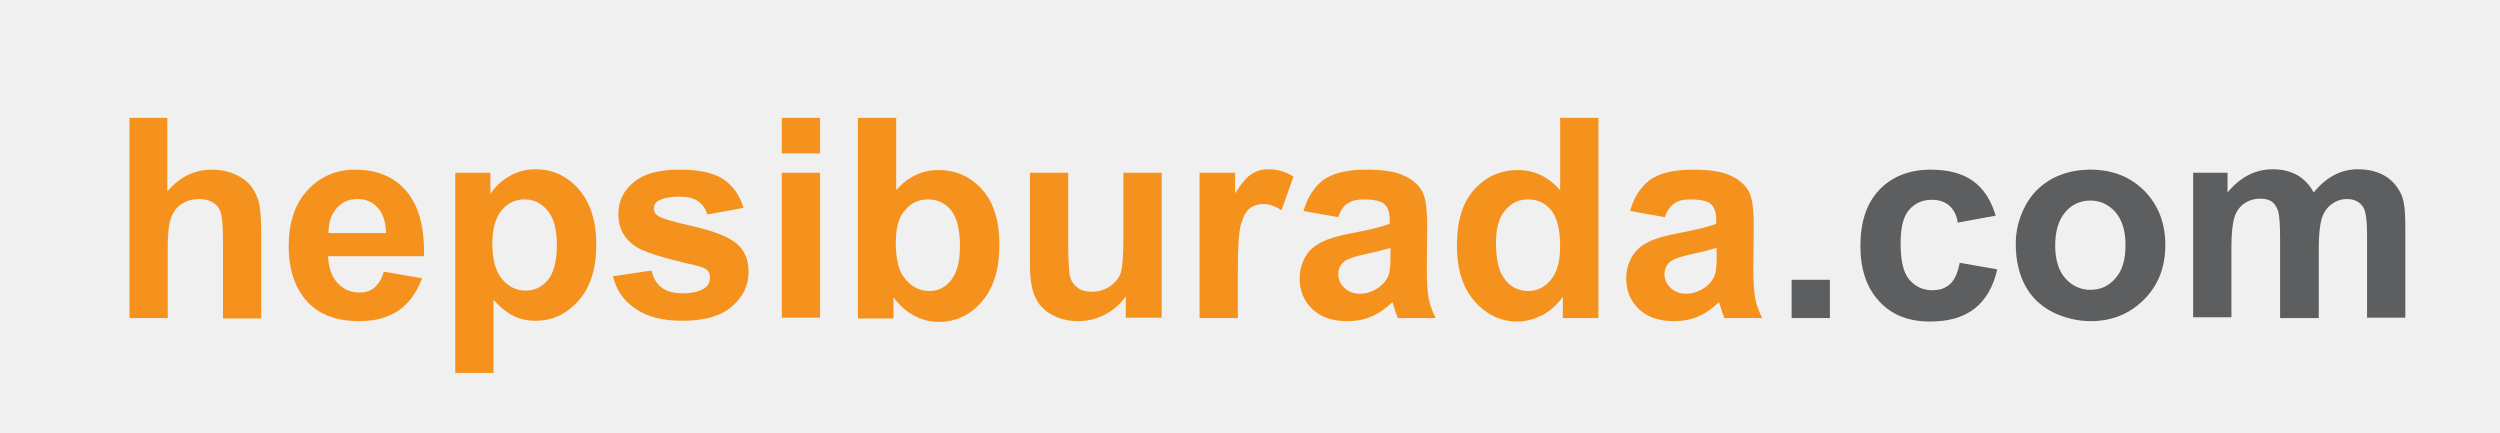
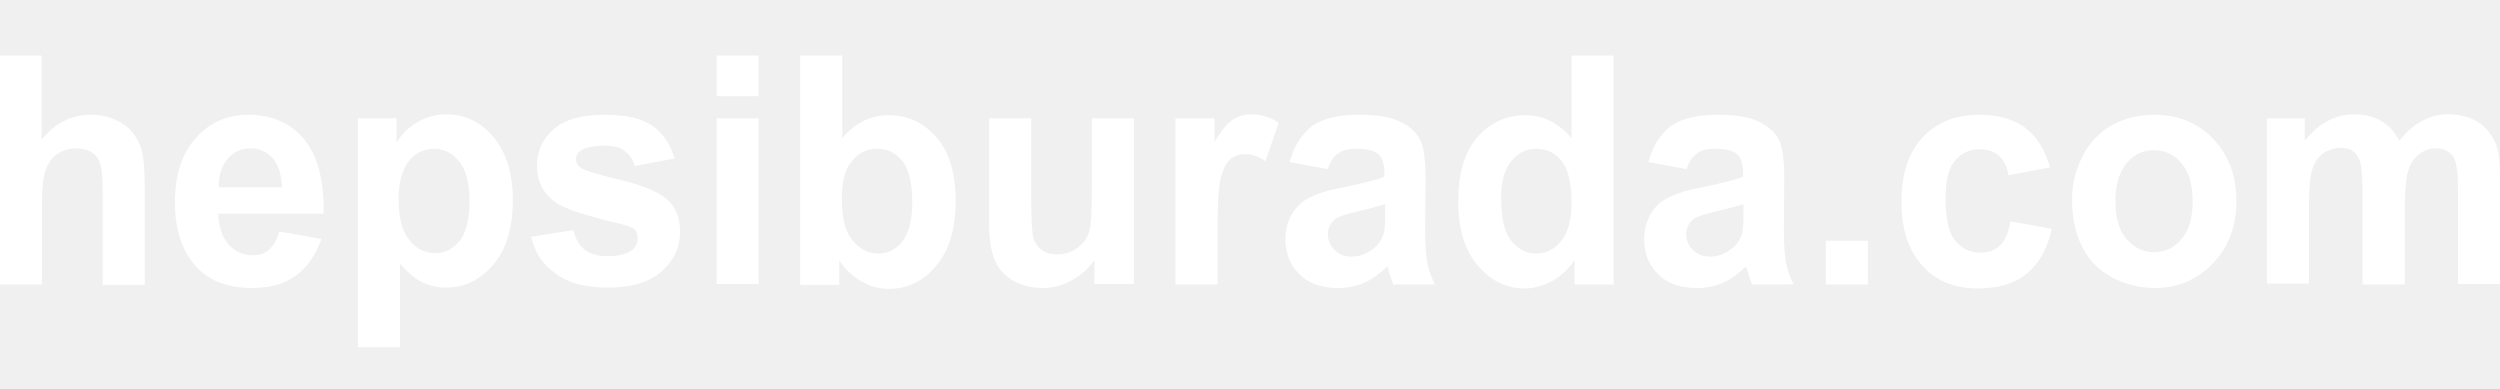
- <svg xmlns="http://www.w3.org/2000/svg" version="1.1" id="Layer_1" x="0px" y="0px" viewBox="0 0 646.9 111.9" style="enable-background:new 0 0 646.9 111.9;" xml:space="preserve">
-   <style type="text/css">
- 	.st0{fill:#F5921D;}
- 	.st1{fill:#5C5E5F;}
- </style>
-   <path class="st0" d="M43.3,30.5v19c3.2-3.7,7-5.6,11.5-5.6c2.3,0,4.3,0.4,6.2,1.3c1.8,0.8,3.2,1.9,4.2,3.3c0.9,1.3,1.6,2.8,1.9,4.4  c0.3,1.6,0.5,4.1,0.5,7.5v22h-9.9V62.4c0-3.9-0.2-6.4-0.6-7.5c-0.4-1.1-1-1.9-2-2.5c-1-0.6-2.1-0.9-3.6-0.9c-1.6,0-3.1,0.4-4.4,1.2  c-1.3,0.8-2.2,2-2.8,3.6s-0.9,4-0.9,7.2v18.8h-9.9V30.5H43.3z" />
-   <path class="st0" d="M99.3,70.3l9.9,1.7c-1.3,3.6-3.3,6.4-6,8.3c-2.7,1.9-6.2,2.8-10.3,2.8c-6.5,0-11.4-2.1-14.5-6.4  c-2.5-3.4-3.7-7.7-3.7-12.9c0-6.2,1.6-11.1,4.9-14.6c3.2-3.5,7.4-5.3,12.3-5.3c5.6,0,10,1.8,13.2,5.5c3.2,3.7,4.8,9.3,4.6,16.9H84.9  c0.1,2.9,0.9,5.2,2.4,6.9c1.5,1.6,3.4,2.5,5.7,2.5c1.6,0,2.9-0.4,3.9-1.3S98.8,72.2,99.3,70.3z M99.9,60.3c-0.1-2.9-0.8-5.1-2.2-6.6  c-1.4-1.5-3.1-2.2-5.2-2.2c-2.2,0-4,0.8-5.4,2.4c-1.4,1.6-2.1,3.7-2.1,6.4H99.9z" />
-   <path class="st0" d="M117.6,44.7h9.3v5.5c1.2-1.9,2.8-3.4,4.9-4.6c2-1.2,4.3-1.8,6.8-1.8c4.4,0,8.1,1.7,11.1,5.1  c3,3.4,4.6,8.2,4.6,14.3c0,6.3-1.5,11.1-4.6,14.6c-3.1,3.5-6.8,5.2-11.1,5.2c-2.1,0-4-0.4-5.6-1.2c-1.7-0.8-3.5-2.2-5.3-4.2v18.9  h-9.9V44.7z M127.4,62.9c0,4.2,0.8,7.3,2.5,9.3c1.7,2,3.7,3,6.1,3c2.3,0,4.2-0.9,5.8-2.8c1.5-1.8,2.3-4.9,2.3-9.1  c0-3.9-0.8-6.9-2.4-8.8c-1.6-1.9-3.5-2.9-5.9-2.9c-2.4,0-4.4,0.9-6,2.8C128.2,56.4,127.4,59.2,127.4,62.9z" />
-   <path class="st0" d="M158.6,71.5l10-1.5c0.4,1.9,1.3,3.4,2.6,4.4c1.3,1,3.1,1.5,5.4,1.5c2.6,0,4.5-0.5,5.8-1.4  c0.9-0.7,1.3-1.5,1.3-2.7c0-0.8-0.2-1.4-0.7-1.9c-0.5-0.5-1.6-0.9-3.3-1.3c-8-1.8-13.1-3.4-15.2-4.8c-3-2-4.5-4.8-4.5-8.4  c0-3.3,1.3-6,3.9-8.2c2.6-2.2,6.5-3.3,11.9-3.3c5.1,0,8.9,0.8,11.4,2.5c2.5,1.7,4.2,4.1,5.2,7.4l-9.4,1.7c-0.4-1.5-1.2-2.6-2.3-3.4  c-1.1-0.8-2.7-1.2-4.8-1.2c-2.6,0-4.5,0.4-5.6,1.1c-0.8,0.5-1.1,1.2-1.1,2c0,0.7,0.3,1.3,1,1.8c0.9,0.7,4,1.6,9.3,2.8  c5.3,1.2,9,2.7,11.1,4.4c2.1,1.8,3.1,4.2,3.1,7.4c0,3.4-1.4,6.4-4.3,8.9c-2.9,2.5-7.1,3.7-12.8,3.7c-5.1,0-9.2-1-12.1-3.1  C161.4,77.9,159.5,75.1,158.6,71.5z" />
-   <path class="st0" d="M202.3,39.7v-9.2h9.9v9.2H202.3z M202.3,82.3V44.7h9.9v37.5H202.3z" />
-   <path class="st0" d="M222,82.3V30.5h9.9v18.7c3.1-3.5,6.7-5.2,10.9-5.2c4.6,0,8.3,1.7,11.3,5c3,3.3,4.5,8.1,4.5,14.3  c0,6.4-1.5,11.3-4.6,14.8c-3,3.5-6.8,5.2-11.1,5.2c-2.1,0-4.3-0.5-6.3-1.6c-2.1-1.1-3.9-2.7-5.4-4.8v5.5H222z M231.8,62.7  c0,3.9,0.6,6.8,1.8,8.6c1.7,2.6,4,4,6.9,4c2.2,0,4.1-0.9,5.6-2.8c1.5-1.9,2.3-4.8,2.3-8.8c0-4.3-0.8-7.4-2.3-9.3  c-1.6-1.9-3.5-2.8-6-2.8c-2.4,0-4.4,0.9-5.9,2.8C232.6,56.1,231.8,58.9,231.8,62.7z" />
-   <path class="st0" d="M291.3,82.3v-5.6c-1.4,2-3.2,3.6-5.4,4.7c-2.2,1.2-4.6,1.7-7,1.7c-2.5,0-4.8-0.6-6.8-1.7  c-2-1.1-3.5-2.7-4.3-4.7c-0.9-2-1.3-4.8-1.3-8.3V44.7h9.9V62c0,5.3,0.2,8.5,0.5,9.7c0.4,1.2,1,2.1,2,2.8c1,0.7,2.2,1,3.7,1  c1.7,0,3.2-0.5,4.6-1.4c1.3-0.9,2.3-2.1,2.8-3.5c0.5-1.4,0.7-4.8,0.7-10.1V44.7h9.9v37.5H291.3z" />
-   <path class="st0" d="M320.3,82.3h-9.9V44.7h9.2v5.3c1.6-2.5,3-4.2,4.3-5c1.3-0.8,2.7-1.2,4.3-1.2c2.3,0,4.4,0.6,6.5,1.9l-3.1,8.7  c-1.7-1.1-3.2-1.6-4.7-1.6c-1.4,0-2.6,0.4-3.5,1.1c-1,0.8-1.7,2.1-2.3,4.2c-0.6,2-0.8,6.2-0.8,12.6V82.3z" />
-   <path class="st0" d="M346.3,56.2l-9-1.6c1-3.6,2.8-6.3,5.2-8.1c2.5-1.7,6.1-2.6,11-2.6c4.4,0,7.7,0.5,9.9,1.6c2.2,1,3.7,2.4,4.6,4  c0.9,1.6,1.3,4.6,1.3,8.9l-0.1,11.6c0,3.3,0.2,5.7,0.5,7.3c0.3,1.6,0.9,3.2,1.8,5h-9.8c-0.3-0.7-0.6-1.6-1-2.9  c-0.2-0.6-0.3-1-0.4-1.2c-1.7,1.6-3.5,2.9-5.4,3.7c-1.9,0.8-4,1.2-6.2,1.2c-3.9,0-6.9-1-9.1-3.1c-2.2-2.1-3.3-4.7-3.3-7.9  c0-2.1,0.5-4,1.5-5.7c1-1.7,2.4-2.9,4.3-3.8c1.8-0.9,4.5-1.7,7.9-2.3c4.6-0.9,7.9-1.7,9.6-2.4v-1c0-1.9-0.5-3.3-1.4-4.1  c-0.9-0.8-2.7-1.2-5.3-1.2c-1.8,0-3.1,0.3-4.1,1C347.7,53.2,346.9,54.4,346.3,56.2z M359.6,64.2c-1.3,0.4-3.3,0.9-6,1.5  c-2.8,0.6-4.6,1.2-5.4,1.7c-1.3,0.9-1.9,2.1-1.9,3.5c0,1.4,0.5,2.6,1.6,3.6c1,1,2.4,1.5,4,1.5c1.8,0,3.5-0.6,5.1-1.8  c1.2-0.9,2-2,2.4-3.3c0.3-0.8,0.4-2.5,0.4-4.8V64.2z" />
-   <path class="st0" d="M413.6,82.3h-9.2v-5.5c-1.5,2.1-3.3,3.7-5.4,4.8c-2.1,1-4.2,1.6-6.3,1.6c-4.3,0-8-1.7-11.1-5.2  c-3.1-3.5-4.6-8.3-4.6-14.5c0-6.4,1.5-11.2,4.5-14.5c3-3.3,6.8-5,11.3-5c4.2,0,7.8,1.7,10.9,5.2V30.5h9.9V82.3z M387.1,62.7  c0,4,0.6,6.9,1.7,8.7c1.6,2.6,3.8,3.9,6.7,3.9c2.3,0,4.2-1,5.8-2.9c1.6-1.9,2.4-4.8,2.4-8.7c0-4.3-0.8-7.4-2.3-9.3  c-1.6-1.9-3.5-2.8-6-2.8c-2.4,0-4.3,0.9-5.9,2.8C387.9,56.2,387.1,59,387.1,62.7z" />
-   <path class="st0" d="M430.8,56.2l-9-1.6c1-3.6,2.8-6.3,5.2-8.1c2.5-1.7,6.1-2.6,11-2.6c4.4,0,7.7,0.5,9.9,1.6c2.2,1,3.7,2.4,4.6,4  c0.9,1.6,1.3,4.6,1.3,8.9l-0.1,11.6c0,3.3,0.2,5.7,0.5,7.3c0.3,1.6,0.9,3.2,1.8,5h-9.8c-0.3-0.7-0.6-1.6-1-2.9  c-0.2-0.6-0.3-1-0.4-1.2c-1.7,1.6-3.5,2.9-5.4,3.7c-1.9,0.8-4,1.2-6.2,1.2c-3.9,0-6.9-1-9.1-3.1c-2.2-2.1-3.3-4.7-3.3-7.9  c0-2.1,0.5-4,1.5-5.7c1-1.7,2.4-2.9,4.3-3.8c1.8-0.9,4.5-1.7,7.9-2.3c4.6-0.9,7.9-1.7,9.6-2.4v-1c0-1.9-0.5-3.3-1.4-4.1  c-0.9-0.8-2.7-1.2-5.3-1.2c-1.8,0-3.1,0.3-4.1,1S431.4,54.4,430.8,56.2z M444,64.2c-1.3,0.4-3.3,0.9-6,1.5s-4.6,1.2-5.4,1.7  c-1.3,0.9-1.9,2.1-1.9,3.5c0,1.4,0.5,2.6,1.6,3.6c1,1,2.4,1.5,4,1.5c1.8,0,3.5-0.6,5.1-1.8c1.2-0.9,2-2,2.4-3.3  c0.3-0.8,0.4-2.5,0.4-4.8V64.2z" />
-   <path class="st1" d="M463.6,82.3v-9.9h9.9v9.9H463.6z" />
-   <path class="st1" d="M516.4,55.8l-9.8,1.8c-0.3-2-1.1-3.4-2.2-4.4c-1.2-1-2.7-1.5-4.5-1.5c-2.5,0-4.4,0.9-5.9,2.6  c-1.5,1.7-2.2,4.6-2.2,8.6c0,4.5,0.7,7.6,2.2,9.4c1.5,1.8,3.5,2.8,6,2.8c1.9,0,3.4-0.5,4.6-1.6c1.2-1.1,2-2.9,2.5-5.5l9.7,1.7  c-1,4.5-3,7.9-5.8,10.1c-2.9,2.3-6.7,3.4-11.6,3.4c-5.5,0-9.9-1.7-13.1-5.2c-3.3-3.5-4.9-8.3-4.9-14.4c0-6.2,1.6-11,4.9-14.5  c3.3-3.4,7.7-5.2,13.3-5.2c4.6,0,8.2,1,10.9,2.9C513.3,48.8,515.2,51.8,516.4,55.8z" />
-   <path class="st1" d="M521.6,63c0-3.3,0.8-6.5,2.4-9.6c1.6-3.1,3.9-5.4,6.9-7.1c3-1.6,6.3-2.4,10-2.4c5.7,0,10.3,1.8,14,5.5  c3.6,3.7,5.4,8.3,5.4,14c0,5.7-1.8,10.4-5.5,14.1c-3.7,3.7-8.3,5.6-13.8,5.6c-3.4,0-6.7-0.8-9.8-2.3c-3.1-1.6-5.5-3.8-7.1-6.8  C522.4,70.9,521.6,67.3,521.6,63z M531.8,63.5c0,3.7,0.9,6.6,2.6,8.5s3.9,3,6.5,3c2.6,0,4.8-1,6.5-3c1.8-2,2.6-4.9,2.6-8.6  c0-3.7-0.9-6.5-2.6-8.5c-1.8-2-3.9-3-6.5-3c-2.6,0-4.8,1-6.5,3C532.7,56.9,531.8,59.8,531.8,63.5z" />
-   <path class="st1" d="M567.3,44.7h9.1v5.1c3.3-4,7.2-6,11.7-6c2.4,0,4.5,0.5,6.3,1.5s3.2,2.5,4.3,4.5c1.6-2,3.4-3.5,5.3-4.5  c1.9-1,3.9-1.5,6.1-1.5c2.8,0,5.1,0.6,7,1.7c1.9,1.1,3.3,2.8,4.3,4.9c0.7,1.6,1,4.2,1,7.8v24h-9.9V60.8c0-3.7-0.3-6.1-1-7.2  c-0.9-1.4-2.3-2.1-4.2-2.1c-1.4,0-2.7,0.4-3.9,1.3c-1.2,0.8-2.1,2.1-2.6,3.7c-0.5,1.6-0.8,4.2-0.8,7.8v18H590V61.7  c0-3.7-0.2-6-0.5-7.1c-0.4-1.1-0.9-1.8-1.6-2.4c-0.7-0.5-1.7-0.8-3-0.8c-1.5,0-2.9,0.4-4.1,1.2c-1.2,0.8-2.1,2-2.6,3.6  c-0.5,1.6-0.8,4.1-0.8,7.7v18.2h-9.9V44.7z" />
+ <svg xmlns="http://www.w3.org/2000/svg" width="180" height="28">
+   <path d="M2.995 4v6.045c.979-1.177 2.14-1.781 3.515-1.781.703 0 1.315.127 1.896.413.55.255.978.605 1.283 1.05.275.414.49.891.581 1.4.092.51.153 1.305.153 2.387v7H7.397V14.15c0-1.24-.061-2.036-.184-2.386-.122-.35-.305-.605-.61-.796-.307-.19-.643-.286-1.101-.286-.49 0-.948.127-1.345.382-.397.254-.673.636-.856 1.145-.183.51-.275 1.273-.275 2.291v5.982H0V4h2.995zm17.117 12.664l3.026.54c-.397 1.146-1.009 2.037-1.834 2.641-.825.605-1.895.891-3.148.891-1.987 0-3.485-.668-4.432-2.036-.764-1.082-1.131-2.45-1.131-4.105 0-1.972.489-3.531 1.498-4.645.978-1.114 2.262-1.686 3.76-1.686 1.71 0 3.056.572 4.034 1.75.978 1.177 1.467 2.959 1.406 5.377h-7.58c.03.923.275 1.654.733 2.195.459.51 1.04.796 1.742.796.49 0 .887-.127 1.193-.414.305-.286.58-.7.733-1.304zm.183-3.182c-.03-.923-.244-1.623-.672-2.1-.428-.477-.948-.7-1.59-.7-.672 0-1.222.254-1.65.763-.428.51-.642 1.178-.642 2.037h4.554zm5.411-4.964h2.842v1.75a4.223 4.223 0 011.498-1.463c.611-.382 1.314-.573 2.078-.573 1.345 0 2.476.54 3.393 1.623.917 1.081 1.406 2.609 1.406 4.55 0 2.004-.458 3.531-1.406 4.645-.947 1.114-2.078 1.655-3.393 1.655-.642 0-1.222-.128-1.711-.382-.52-.255-1.07-.7-1.62-1.337V25h-3.026V8.518h-.061zM28.7 14.31c0 1.336.244 2.323.764 2.96.52.636 1.131.954 1.865.954.703 0 1.283-.287 1.772-.891.459-.573.703-1.56.703-2.896 0-1.24-.244-2.195-.733-2.8-.49-.604-1.07-.922-1.804-.922-.733 0-1.344.286-1.833.89-.49.637-.734 1.528-.734 2.705zm9.537 2.735l3.057-.477c.122.605.397 1.082.795 1.4.397.318.947.477 1.65.477.795 0 1.376-.159 1.773-.445.275-.223.397-.477.397-.86 0-.254-.06-.445-.214-.604-.152-.159-.489-.286-1.008-.413-2.446-.573-4.004-1.082-4.646-1.528-.917-.636-1.376-1.527-1.376-2.672 0-1.05.398-1.91 1.192-2.61.795-.7 1.987-1.05 3.638-1.05 1.558 0 2.72.255 3.484.796.764.541 1.284 1.305 1.59 2.355l-2.874.54a1.898 1.898 0 00-.703-1.081c-.336-.255-.825-.382-1.467-.382-.794 0-1.375.127-1.711.35a.71.71 0 00-.337.636c0 .223.092.414.306.573.275.223 1.223.51 2.843.89 1.62.383 2.75.86 3.392 1.4.642.574.948 1.337.948 2.355 0 1.082-.428 2.037-1.314 2.832-.887.796-2.17 1.178-3.913 1.178-1.559 0-2.812-.319-3.698-.987-.948-.636-1.529-1.527-1.804-2.673zM51.594 6.927V4h3.026v2.927h-3.026zm0 13.555V8.518h3.026V20.45h-3.026v.032zm6.022 0V4h3.026v5.95c.947-1.114 2.048-1.655 3.332-1.655 1.406 0 2.536.541 3.453 1.591.917 1.05 1.376 2.578 1.376 4.55 0 2.037-.459 3.596-1.406 4.71-.917 1.113-2.079 1.654-3.393 1.654-.642 0-1.314-.16-1.926-.51-.641-.35-1.192-.858-1.65-1.526v1.75h-2.812v-.032zm2.995-6.237c0 1.241.184 2.164.55 2.737.52.827 1.223 1.273 2.11 1.273.672 0 1.253-.287 1.711-.891.459-.605.703-1.528.703-2.8 0-1.369-.244-2.355-.703-2.96-.489-.604-1.07-.89-1.834-.89-.733 0-1.345.286-1.803.89-.49.541-.734 1.432-.734 2.641zm18.187 6.237V18.7a4.464 4.464 0 01-1.65 1.495 4.29 4.29 0 01-2.14.541c-.764 0-1.468-.19-2.079-.54-.611-.35-1.07-.86-1.314-1.496-.275-.636-.397-1.527-.397-2.64V8.517h3.026v5.505c0 1.686.06 2.704.152 3.086.123.382.306.668.612.891.305.223.672.318 1.13.318.52 0 .979-.159 1.407-.445.397-.287.703-.668.855-1.114.153-.445.214-1.527.214-3.214V8.518h3.026V20.45h-2.842v.032zm8.864 0h-3.026V8.518h2.812v1.687c.489-.796.917-1.337 1.314-1.591a2.363 2.363 0 011.314-.382c.703 0 1.345.19 1.987.604l-.947 2.769c-.52-.35-.978-.51-1.437-.51-.428 0-.795.128-1.07.35-.305.255-.52.669-.703 1.337-.183.636-.244 1.973-.244 4.009v3.69zm7.947-8.305l-2.751-.509c.306-1.145.856-2.004 1.59-2.577.763-.541 1.864-.827 3.361-.827 1.345 0 2.354.159 3.026.509.673.318 1.131.763 1.406 1.272.276.51.398 1.464.398 2.832l-.03 3.691c0 1.05.06 1.814.152 2.323.092.509.275 1.018.55 1.59h-2.995a9.94 9.94 0 01-.306-.922c-.06-.19-.092-.318-.122-.382-.52.51-1.07.923-1.65 1.178a4.703 4.703 0 01-1.896.381c-1.192 0-2.109-.318-2.781-.986-.673-.668-1.009-1.495-1.009-2.514 0-.668.153-1.272.459-1.813.305-.541.733-.923 1.314-1.21.55-.286 1.375-.54 2.415-.731 1.406-.287 2.414-.541 2.934-.764V12.4c0-.605-.153-1.05-.428-1.305-.275-.254-.825-.381-1.62-.381-.55 0-.947.095-1.253.318-.336.19-.58.573-.764 1.145zm4.065 2.546a25.39 25.39 0 01-1.834.477c-.856.19-1.406.382-1.65.54-.398.287-.581.67-.581 1.115 0 .445.153.827.489 1.145.305.318.733.477 1.222.477.55 0 1.07-.19 1.56-.572.366-.287.61-.637.733-1.05.092-.255.122-.796.122-1.528v-.604h-.061zm16.506 5.759h-2.813v-1.75c-.458.668-1.008 1.177-1.65 1.527-.642.318-1.284.51-1.926.51-1.314 0-2.445-.542-3.393-1.655-.947-1.114-1.406-2.641-1.406-4.614 0-2.036.459-3.564 1.376-4.614.917-1.05 2.078-1.59 3.454-1.59 1.283 0 2.384.54 3.331 1.654V4h3.026v16.482zm-8.1-6.237c0 1.273.183 2.196.52 2.769.488.827 1.16 1.24 2.047 1.24.703 0 1.284-.318 1.773-.922.489-.605.733-1.527.733-2.768 0-1.369-.244-2.355-.703-2.96-.489-.604-1.07-.89-1.834-.89-.733 0-1.314.286-1.803.89-.489.573-.734 1.464-.734 2.641zm13.357-2.068l-2.751-.509c.305-1.145.856-2.004 1.59-2.577.763-.541 1.864-.827 3.361-.827 1.345 0 2.354.159 3.026.509.673.318 1.131.763 1.406 1.272.275.51.398 1.464.398 2.832l-.03 3.691c0 1.05.06 1.814.152 2.323.092.509.275 1.018.55 1.59h-2.995a9.94 9.94 0 01-.306-.922c-.061-.19-.092-.318-.122-.382-.52.51-1.07.923-1.65 1.178a4.703 4.703 0 01-1.896.381c-1.192 0-2.109-.318-2.781-.986-.673-.668-1.009-1.495-1.009-2.514 0-.668.153-1.272.459-1.813.305-.541.733-.923 1.314-1.21.55-.286 1.375-.54 2.414-.731 1.407-.287 2.415-.541 2.935-.764V12.4c0-.605-.153-1.05-.428-1.305-.275-.254-.825-.381-1.62-.381-.55 0-.948.095-1.253.318-.306.223-.581.573-.764 1.145zm4.034 2.546c-.397.127-1.008.286-1.834.477-.825.19-1.406.382-1.65.54-.398.287-.581.67-.581 1.115 0 .445.153.827.49 1.145.305.318.733.477 1.222.477.55 0 1.07-.19 1.559-.572.366-.287.61-.637.733-1.05.092-.255.122-.796.122-1.528v-.604h-.06zm5.991 5.759v-3.15h3.026v3.15zM147.6 12.05l-2.995.573c-.091-.637-.336-1.082-.672-1.4-.367-.318-.826-.478-1.376-.478-.764 0-1.345.287-1.803.828-.459.54-.672 1.463-.672 2.736 0 1.432.213 2.418.672 2.991.458.573 1.07.89 1.834.89.58 0 1.04-.158 1.406-.508.367-.35.611-.923.764-1.75l2.965.54c-.306 1.433-.917 2.514-1.773 3.214-.886.732-2.048 1.082-3.546 1.082-1.68 0-3.025-.54-4.004-1.654-1.008-1.114-1.497-2.641-1.497-4.582 0-1.973.489-3.5 1.497-4.614 1.01-1.082 2.354-1.654 4.066-1.654 1.406 0 2.506.318 3.331.922.856.637 1.437 1.591 1.804 2.864zm1.59 2.29a6.8 6.8 0 01.734-3.054 5.277 5.277 0 012.109-2.259c.917-.509 1.925-.763 3.056-.763 1.742 0 3.148.572 4.28 1.75 1.1 1.177 1.65 2.64 1.65 4.454 0 1.814-.55 3.31-1.681 4.487s-2.537 1.781-4.218 1.781a6.62 6.62 0 01-2.996-.731c-.947-.51-1.68-1.21-2.17-2.164-.52-.986-.764-2.132-.764-3.5zm3.118.16c0 1.177.275 2.1.794 2.705.52.604 1.192.954 1.987.954.795 0 1.467-.318 1.987-.954.55-.637.795-1.56.795-2.737s-.275-2.068-.795-2.704c-.55-.637-1.192-.955-1.987-.955-.795 0-1.467.318-1.987.955-.52.636-.794 1.559-.794 2.736zm10.85-5.982h2.782v1.623c1.009-1.273 2.2-1.91 3.576-1.91.734 0 1.375.16 1.926.478.55.318.978.796 1.314 1.432.489-.636 1.04-1.114 1.62-1.432a3.792 3.792 0 011.864-.477c.856 0 1.56.19 2.14.54.58.35 1.009.892 1.314 1.56.214.509.306 1.336.306 2.482v7.636h-3.026v-6.81c0-1.176-.092-1.94-.306-2.29-.275-.445-.703-.668-1.283-.668a1.88 1.88 0 00-1.192.413c-.367.255-.642.669-.795 1.178-.153.509-.245 1.336-.245 2.482v5.727h-3.056v-6.555c0-1.177-.061-1.909-.153-2.259-.122-.35-.275-.573-.49-.763-.213-.16-.519-.255-.916-.255-.459 0-.886.127-1.253.382-.367.254-.642.636-.795 1.145-.153.51-.244 1.305-.244 2.45v5.791h-3.026v-11.9h-.062z" fill="#FFF" />
</svg>
